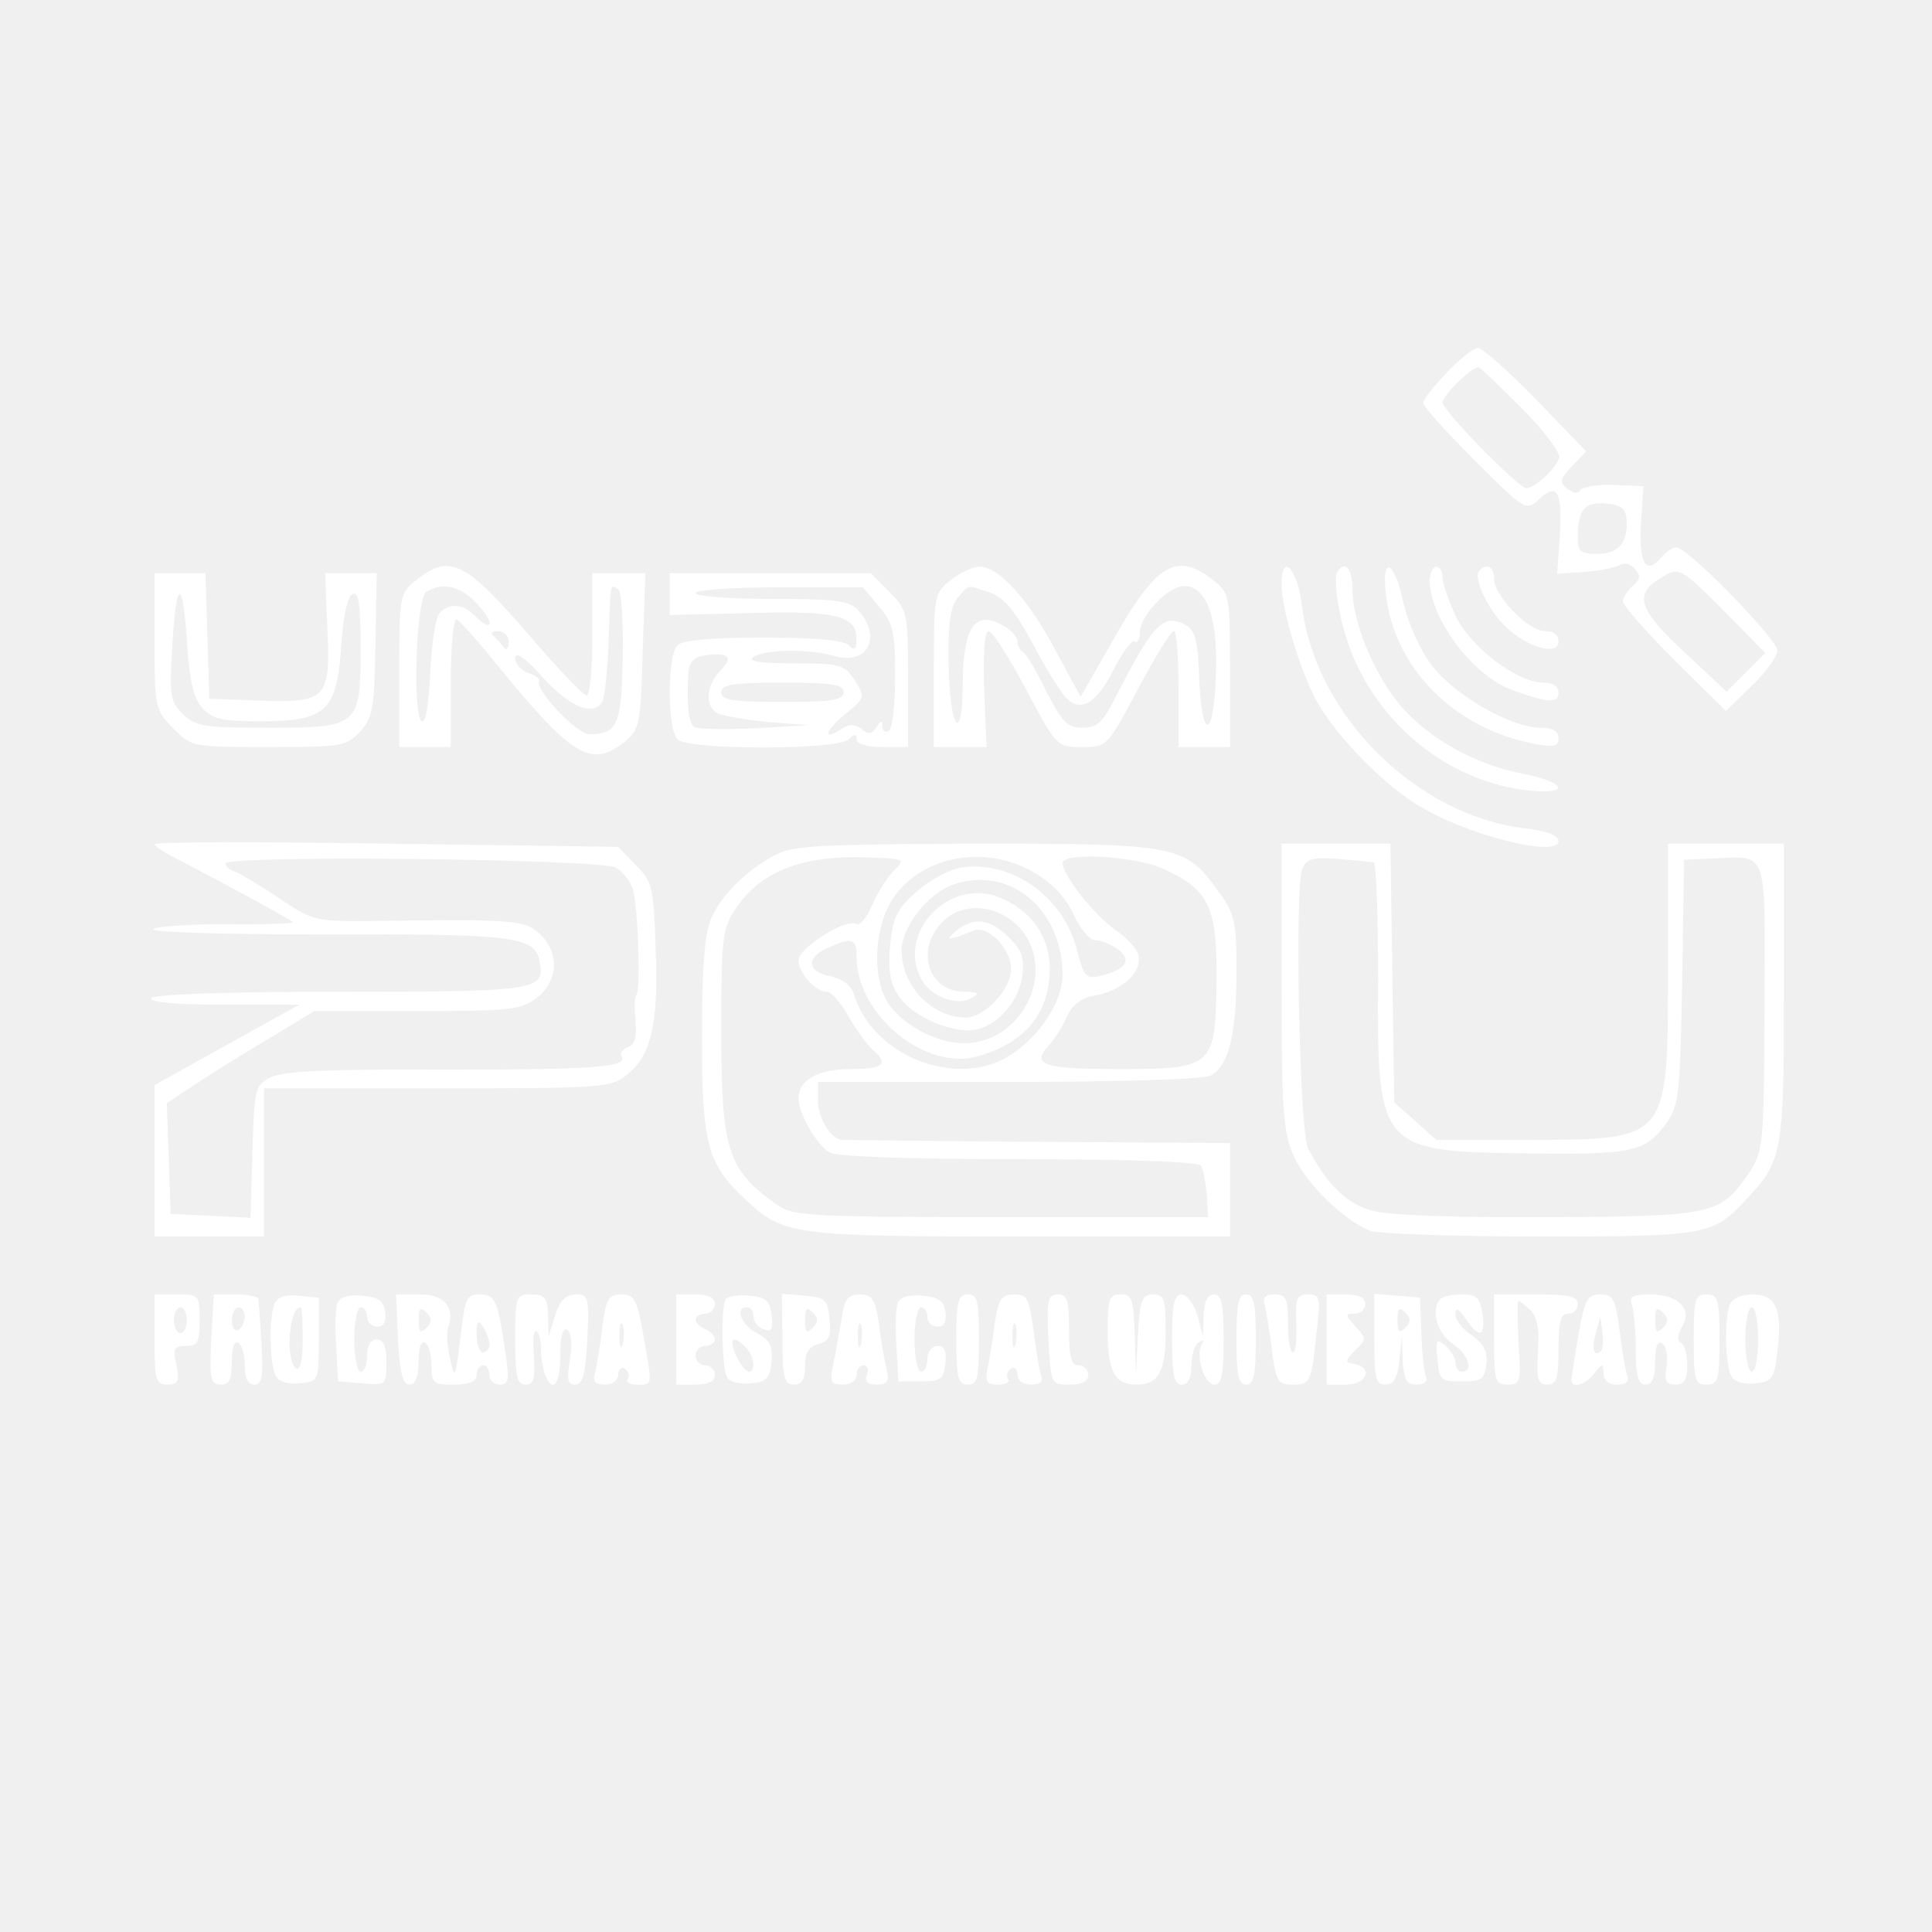
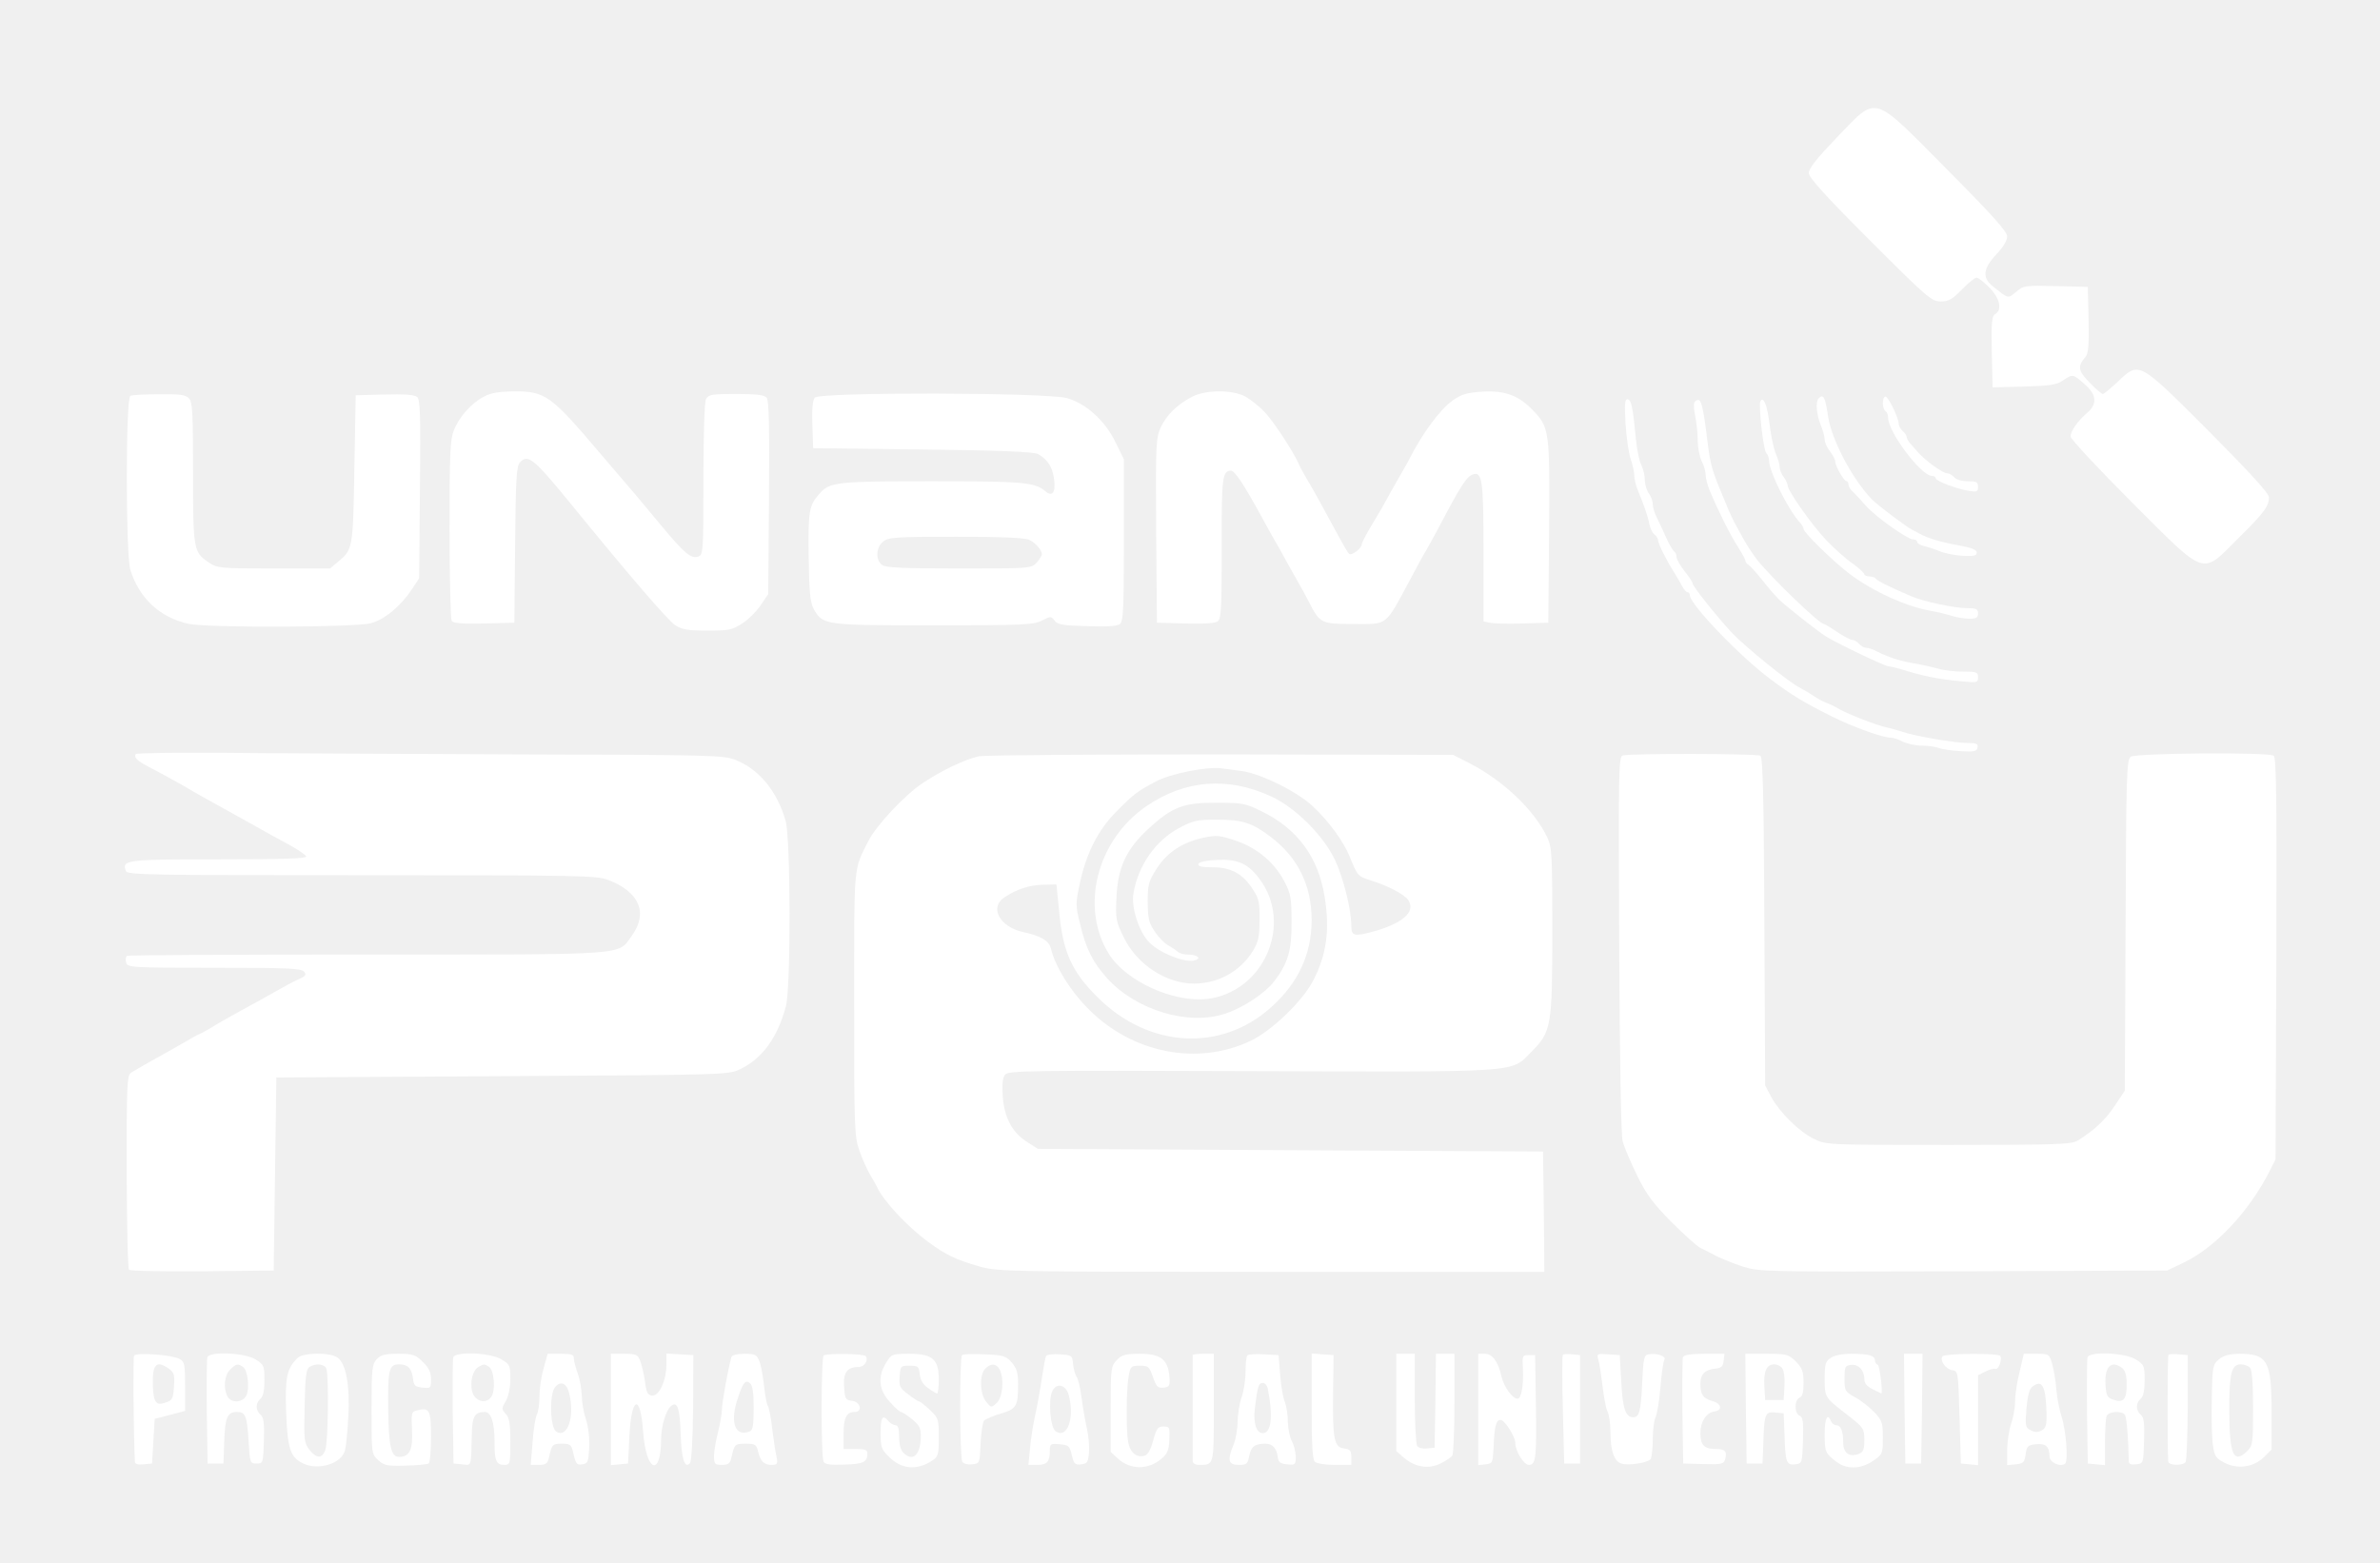
- <svg xmlns="http://www.w3.org/2000/svg" version="1.0" width="300pt" height="300pt" viewBox="0 0 300 300" preserveAspectRatio="xMidYMid meet">
-   <g transform="translate(0,300) scale(0.1,-0.1)" fill="#ffffff" stroke="none">
-     <path d="M2247 2422 c-20 -21 -37 -42 -37 -48 0 -5 36 -45 80 -89 78 -78 80 -79 100 -60 28 26 36 13 32 -57 l-4 -59 44 3 c24 2 48 7 54 11 7 4 17 1 23 -7 9 -10 8 -16 -4 -26 -8 -7 -15 -18 -15 -24 0 -6 36 -47 80 -91 l80 -79 40 39 c22 21 40 46 40 55 0 17 -139 160 -157 160 -6 0 -16 -7 -23 -15 -24 -29 -35 -11 -32 51 l4 59 -46 2 c-25 1 -48 -3 -52 -8 -3 -6 -11 -5 -20 2 -13 10 -12 15 7 35 l22 23 -78 81 c-43 44 -84 80 -90 80 -6 0 -28 -17 -48 -38z m116 -56 c35 -35 61 -70 58 -77 -5 -18 -42 -50 -52 -47 -18 7 -129 121 -129 133 0 11 45 55 56 55 2 0 32 -29 67 -64z m163 -176 c1 -35 -14 -50 -47 -50 -24 0 -29 4 -29 24 0 45 10 57 44 54 25 -2 31 -8 32 -28z m171 -159 l44 -45 -30 -30 -30 -30 -64 60 c-72 66 -81 91 -39 116 31 19 29 20 119 -71z" />
-     <path d="M646 2099 c-25 -20 -26 -23 -26 -140 l0 -119 40 0 40 0 0 101 c0 55 4 99 9 97 4 -1 32 -32 61 -68 119 -146 148 -164 201 -121 22 18 24 27 27 140 l4 121 -41 0 -41 0 0 -95 c0 -52 -4 -95 -9 -95 -5 0 -44 41 -87 91 -102 118 -125 130 -178 88z m97 -39 c27 -30 21 -43 -7 -15 -18 18 -40 19 -54 2 -6 -7 -12 -49 -14 -92 -2 -49 -7 -78 -13 -75 -15 8 -9 191 7 201 25 16 55 9 81 -21z m224 -81 c-2 -105 -8 -119 -52 -119 -19 0 -83 67 -78 82 2 4 -6 10 -17 13 -11 4 -20 14 -20 23 1 11 15 1 43 -30 42 -46 78 -61 92 -38 4 6 8 47 10 93 3 95 2 90 15 82 5 -3 8 -51 7 -106z m-177 24 c0 -10 -4 -14 -8 -8 -4 6 -11 13 -16 18 -5 4 -2 7 7 7 10 0 17 -8 17 -17z" />
-     <path d="M1476 2099 c-25 -20 -26 -23 -26 -140 l0 -119 41 0 41 0 -4 90 c-2 56 1 90 7 90 6 0 32 -41 58 -90 48 -90 48 -90 87 -90 39 0 39 0 87 90 26 49 51 90 56 90 4 0 7 -40 7 -90 l0 -90 40 0 40 0 0 119 c0 117 -1 120 -26 140 -57 45 -88 26 -154 -90 l-52 -91 -40 74 c-42 78 -87 128 -117 128 -10 0 -30 -9 -45 -21z m61 -19 c22 -8 39 -28 67 -80 20 -39 44 -76 52 -84 22 -23 47 -8 73 44 14 27 28 47 33 44 4 -3 8 3 8 14 0 26 44 72 69 72 35 0 53 -51 49 -141 -4 -99 -22 -99 -26 -1 -2 58 -6 74 -22 82 -34 18 -50 1 -110 -117 -18 -35 -27 -43 -49 -43 -24 0 -32 9 -57 58 -15 31 -32 59 -36 60 -4 2 -8 9 -8 16 0 7 -11 19 -25 26 -41 22 -59 -4 -60 -87 0 -101 -20 -79 -22 25 -1 66 3 91 15 105 18 20 12 19 49 7z" />
-     <path d="M1990 2093 c0 -37 26 -126 52 -177 27 -52 99 -128 156 -164 75 -48 222 -85 222 -58 0 9 -19 16 -54 20 -168 21 -323 176 -344 343 -7 60 -32 87 -32 36z" />
-     <path d="M2076 2111 c-3 -5 -2 -32 4 -60 27 -146 148 -261 290 -278 70 -8 64 12 -7 26 -75 14 -152 59 -193 111 -39 49 -70 127 -70 175 0 33 -12 46 -24 26z" />
-     <path d="M2152 2077 c13 -115 107 -209 231 -232 30 -6 37 -4 37 9 0 11 -9 16 -28 16 -46 0 -134 51 -169 97 -18 24 -37 66 -44 98 -14 65 -34 74 -27 12z" />
-     <path d="M2220 2098 c1 -59 66 -146 127 -169 54 -20 73 -22 73 -5 0 10 -9 16 -23 16 -41 0 -112 54 -136 102 -11 24 -21 52 -21 61 0 9 -4 17 -10 17 -5 0 -10 -10 -10 -22z" />
-     <path d="M2297 2114 c-10 -10 13 -61 41 -87 34 -33 82 -46 82 -23 0 10 -8 16 -21 16 -26 0 -79 55 -79 81 0 19 -11 25 -23 13z" />
-     <path d="M240 2004 c0 -103 1 -106 29 -135 29 -29 30 -29 148 -29 113 0 121 1 142 24 20 21 22 35 24 135 l2 111 -40 0 -40 0 3 -79 c6 -116 0 -122 -101 -119 l-82 3 -3 98 -3 97 -39 0 -40 0 0 -106z m74 -103 c16 -18 31 -21 91 -21 102 0 118 16 125 118 3 48 10 77 18 80 9 3 12 -18 12 -84 0 -122 -3 -124 -143 -124 -98 0 -113 2 -132 20 -20 19 -22 29 -18 98 6 111 16 120 23 20 4 -65 10 -91 24 -107z" />
-     <path d="M1040 2078 l0 -33 124 3 c134 4 166 -4 166 -40 0 -17 -3 -19 -12 -10 -8 8 -52 12 -133 12 -81 0 -125 -4 -133 -12 -16 -16 -16 -130 0 -146 17 -17 249 -17 266 0 9 9 12 9 12 0 0 -7 16 -12 40 -12 l40 0 0 106 c0 103 -1 106 -29 135 l-29 29 -156 0 -156 0 0 -32z m325 -20 c22 -26 25 -39 25 -108 0 -43 -4 -82 -10 -85 -5 -3 -10 0 -10 7 0 10 -3 9 -9 -1 -7 -11 -13 -12 -23 -3 -9 7 -19 8 -28 2 -32 -21 -32 -8 0 19 34 28 34 28 17 55 -16 24 -22 26 -95 26 -53 0 -72 3 -62 10 19 12 85 13 127 1 50 -14 73 30 36 71 -14 15 -32 18 -135 18 -65 0 -118 4 -118 9 0 5 58 9 130 9 l130 0 25 -30z m-246 -99 c-22 -22 -25 -54 -6 -66 6 -4 41 -10 77 -14 l65 -5 -84 -5 c-45 -2 -87 -1 -93 2 -9 6 -12 37 -9 86 1 14 9 23 24 25 38 6 47 -2 26 -23z m191 -34 c0 -12 -17 -15 -95 -15 -78 0 -95 3 -95 15 0 12 17 15 95 15 78 0 95 -3 95 -15z" />
-     <path d="M240 1689 c0 -3 19 -15 43 -27 62 -32 167 -89 172 -94 2 -2 -45 -4 -105 -3 -60 0 -111 -4 -112 -8 -2 -5 121 -8 272 -8 287 1 321 -3 328 -42 9 -45 -4 -47 -309 -47 -181 0 -290 -4 -294 -10 -4 -6 36 -10 112 -10 l118 0 -112 -62 -113 -63 0 -117 0 -118 85 0 85 0 0 115 0 115 269 0 c256 0 270 1 294 21 38 29 50 80 45 197 -3 95 -5 103 -31 129 l-27 28 -360 5 c-198 3 -360 3 -360 -1z m716 -36 c12 -7 24 -23 27 -35 8 -31 12 -157 5 -163 -3 -3 -3 -21 -1 -40 2 -25 -1 -37 -12 -41 -8 -3 -13 -10 -10 -14 11 -17 -40 -21 -275 -21 -180 1 -252 -2 -270 -12 -24 -12 -25 -17 -28 -115 l-3 -103 -62 3 -62 3 -3 86 -3 86 53 35 c29 19 81 51 115 71 l61 37 160 0 c146 0 161 2 186 21 33 26 35 70 4 99 -23 21 -39 23 -251 20 -97 -1 -99 -1 -152 34 -29 20 -61 39 -69 42 -9 3 -16 9 -16 13 0 14 583 7 606 -6z" />
-     <path d="M1205 1673 c-45 -23 -86 -64 -101 -100 -10 -23 -14 -77 -14 -183 0 -166 8 -197 67 -252 59 -56 74 -58 428 -58 l325 0 0 73 0 72 -298 2 c-163 1 -300 3 -304 3 -17 0 -38 34 -38 61 l0 29 296 0 c173 0 303 4 314 10 28 15 40 64 40 160 0 80 -2 90 -29 127 -51 71 -63 73 -378 73 -233 -1 -283 -3 -308 -17z m183 -25 c-11 -11 -26 -35 -34 -54 -8 -19 -19 -32 -24 -29 -16 10 -90 -37 -90 -56 0 -20 26 -49 44 -49 7 0 22 -17 34 -39 12 -21 29 -44 37 -51 26 -22 17 -30 -34 -30 -51 0 -81 -17 -81 -46 0 -24 29 -73 49 -84 12 -6 125 -10 295 -10 166 0 277 -4 281 -10 3 -5 7 -25 9 -45 l2 -35 -321 0 c-286 0 -323 2 -345 17 -81 56 -90 85 -90 276 0 143 2 156 23 187 36 54 98 80 188 79 76 -2 76 -2 57 -21z m218 -3 c28 -16 49 -39 61 -65 10 -22 25 -40 34 -40 8 0 24 -6 35 -14 22 -17 13 -31 -26 -41 -24 -6 -27 -2 -38 41 -22 83 -101 138 -179 127 -18 -3 -49 -19 -69 -37 -31 -27 -37 -39 -42 -84 -3 -38 0 -58 13 -78 18 -28 70 -54 109 -54 37 0 76 39 83 82 4 30 1 41 -20 62 -30 30 -55 33 -83 10 -18 -15 -12 -15 28 1 22 9 58 -28 58 -60 0 -31 -41 -75 -70 -75 -53 0 -100 49 -100 104 0 37 42 90 82 103 87 29 168 -40 168 -141 0 -40 -34 -93 -79 -123 -82 -55 -215 -5 -245 93 -4 14 -18 24 -36 28 -37 7 -39 29 -5 44 38 17 45 15 45 -13 0 -91 107 -179 189 -155 73 21 111 67 111 136 0 49 -28 90 -77 110 -78 33 -162 -54 -122 -127 14 -26 55 -42 77 -29 14 8 12 9 -10 10 -56 0 -77 63 -36 107 45 48 131 16 144 -53 13 -67 -41 -134 -109 -134 -43 0 -97 29 -119 64 -25 41 -20 120 10 163 46 65 143 82 218 38z m200 6 c71 -32 84 -59 83 -171 -1 -136 -5 -140 -147 -140 -122 0 -141 6 -114 36 9 10 23 31 29 46 9 19 22 29 47 33 40 8 69 36 64 61 -2 10 -18 28 -36 40 -32 22 -82 85 -82 104 0 17 113 11 156 -9z" />
-     <path d="M1990 1468 c0 -194 3 -228 19 -263 19 -43 78 -100 118 -116 13 -5 132 -9 264 -9 260 0 269 2 320 57 57 60 59 73 59 323 l0 230 -90 0 -90 0 0 -191 c0 -271 2 -268 -212 -269 l-148 0 -32 29 -33 29 -3 201 -3 201 -85 0 -84 0 0 -222z m143 193 c4 -1 7 -82 7 -180 -2 -266 1 -269 232 -272 166 -2 183 2 217 49 18 26 20 47 23 218 l3 189 45 2 c86 3 81 20 80 -231 -1 -220 -2 -224 -26 -260 -43 -62 -55 -65 -312 -66 -139 -1 -246 3 -271 10 -39 10 -71 41 -100 97 -13 26 -21 401 -9 433 8 20 16 21 111 11z" />
-     <path d="M240 920 c0 -63 2 -70 20 -70 16 0 19 5 14 30 -6 26 -4 30 15 30 18 0 21 6 21 40 0 39 -1 40 -35 40 l-35 0 0 -70z m50 30 c0 -11 -4 -20 -10 -20 -5 0 -10 9 -10 20 0 11 5 20 10 20 6 0 10 -9 10 -20z" />
-     <path d="M328 920 c-3 -61 -1 -70 15 -70 13 0 17 8 17 36 0 21 4 33 10 29 6 -3 10 -19 10 -36 0 -19 5 -29 15 -29 12 0 14 12 11 63 -2 34 -4 65 -5 70 -1 4 -16 7 -35 7 l-34 0 -4 -70z m52 36 c0 -8 -4 -18 -10 -21 -5 -3 -10 3 -10 14 0 12 5 21 10 21 6 0 10 -6 10 -14z" />
-     <path d="M426 975 c-9 -24 -7 -98 3 -113 5 -8 21 -12 37 -10 29 3 29 4 29 68 l0 65 -31 3 c-22 2 -33 -2 -38 -13z m44 -56 c0 -31 -4 -48 -10 -44 -17 11 -12 95 7 95 2 0 3 -23 3 -51z" />
-     <path d="M524 977 c-3 -8 -4 -39 -2 -68 l3 -54 38 -3 c36 -3 37 -3 37 32 0 25 -4 36 -15 36 -9 0 -15 -9 -15 -25 0 -14 -4 -25 -10 -25 -5 0 -10 23 -10 50 0 28 5 50 10 50 6 0 10 -7 10 -15 0 -8 7 -15 16 -15 10 0 14 7 12 23 -2 17 -11 23 -36 25 -21 2 -34 -2 -38 -11z" />
-     <path d="M618 920 c3 -52 7 -70 18 -70 9 0 14 12 14 36 0 21 4 33 10 29 6 -3 10 -19 10 -36 0 -27 3 -29 35 -29 24 0 35 5 35 15 0 8 5 15 10 15 6 0 10 -7 10 -15 0 -8 7 -15 16 -15 14 0 15 8 9 48 -12 83 -16 92 -40 92 -21 0 -23 -6 -30 -67 -8 -64 -9 -66 -16 -33 -5 19 -6 41 -3 49 11 31 -6 51 -44 51 l-37 0 3 -70z m44 18 c-9 -9 -12 -7 -12 12 0 19 3 21 12 12 9 -9 9 -15 0 -24z m98 -25 c0 -7 -4 -13 -10 -13 -5 0 -10 12 -10 28 0 21 2 24 10 12 5 -8 10 -21 10 -27z" />
-     <path d="M800 920 c0 -58 3 -70 16 -70 13 0 15 9 13 44 -2 24 -1 42 4 39 4 -2 7 -15 7 -28 0 -13 3 -30 6 -39 12 -31 24 -16 24 30 0 29 4 43 11 39 6 -4 8 -22 4 -46 -5 -31 -4 -39 8 -39 12 0 16 16 19 70 3 66 2 70 -18 70 -15 0 -24 -9 -32 -32 l-10 -33 -1 33 c-1 27 -5 32 -26 32 -24 0 -25 -2 -25 -70z" />
-     <path d="M935 938 c-3 -29 -9 -61 -11 -70 -4 -13 0 -18 15 -18 12 0 21 6 21 16 0 8 5 12 10 9 6 -4 8 -11 5 -16 -4 -5 3 -9 14 -9 25 0 24 -4 10 77 -10 56 -14 63 -34 63 -20 0 -24 -6 -30 -52z m32 -25 c-3 -10 -5 -4 -5 12 0 17 2 24 5 18 2 -7 2 -21 0 -30z" />
-     <path d="M1050 920 l0 -70 30 0 c20 0 30 5 30 15 0 8 -7 15 -15 15 -8 0 -15 7 -15 15 0 8 7 15 15 15 8 0 15 5 15 10 0 6 -7 13 -15 16 -8 4 -15 10 -15 15 0 5 7 9 15 9 8 0 15 7 15 15 0 10 -10 15 -30 15 l-30 0 0 -70z" />
-     <path d="M1127 983 c-8 -13 -6 -108 2 -122 5 -7 21 -11 37 -9 24 2 30 8 32 34 2 24 -2 33 -23 44 -24 13 -35 40 -15 40 6 0 10 -6 10 -14 0 -8 7 -17 16 -20 12 -5 15 0 12 22 -2 22 -9 28 -35 30 -17 2 -33 -1 -36 -5z m31 -75 c13 -13 16 -38 5 -38 -5 0 -13 11 -20 25 -12 27 -5 33 15 13z" />
-     <path d="M1215 920 c0 -60 3 -70 18 -70 12 0 17 8 17 29 0 21 6 30 21 34 16 4 20 12 17 39 -3 30 -6 33 -38 36 l-36 3 1 -71z m47 18 c-9 -9 -12 -7 -12 12 0 19 3 21 12 12 9 -9 9 -15 0 -24z" />
-     <path d="M1307 953 c-4 -21 -9 -53 -13 -70 -6 -29 -4 -33 15 -33 12 0 21 6 21 15 0 8 5 15 11 15 6 0 9 -7 5 -15 -4 -10 1 -15 15 -15 17 0 20 5 16 23 -3 12 -9 43 -12 70 -6 40 -11 47 -30 47 -18 0 -24 -7 -28 -37z m30 -40 c-3 -10 -5 -4 -5 12 0 17 2 24 5 18 2 -7 2 -21 0 -30z" />
-     <path d="M1394 977 c-3 -8 -4 -39 -2 -68 l3 -54 35 0 c31 0 35 3 38 28 2 19 -1 27 -12 27 -9 0 -16 -9 -16 -20 0 -11 -4 -20 -10 -20 -5 0 -10 23 -10 50 0 28 5 50 10 50 6 0 10 -7 10 -15 0 -8 7 -15 16 -15 10 0 14 7 12 23 -2 17 -11 23 -36 25 -21 2 -34 -2 -38 -11z" />
-     <path d="M1485 920 c0 -60 3 -70 18 -70 15 0 17 10 17 70 0 60 -2 70 -17 70 -15 0 -18 -10 -18 -70z" />
-     <path d="M1545 948 c-3 -24 -8 -55 -11 -70 -5 -24 -2 -28 16 -28 12 0 19 4 15 9 -3 5 -1 12 5 16 5 3 10 -1 10 -9 0 -10 9 -16 21 -16 14 0 19 5 16 13 -3 8 -8 39 -12 70 -7 51 -10 57 -30 57 -20 0 -24 -7 -30 -42z m32 -35 c-3 -10 -5 -4 -5 12 0 17 2 24 5 18 2 -7 2 -21 0 -30z" />
-     <path d="M1628 920 c4 -70 4 -70 33 -70 19 0 29 5 29 15 0 8 -7 15 -15 15 -12 0 -15 13 -15 55 0 46 -3 55 -17 55 -16 0 -18 -9 -15 -70z" />
-     <path d="M1720 932 c0 -62 11 -82 45 -82 34 0 45 20 45 82 0 51 -2 58 -20 58 -16 0 -20 -8 -23 -62 l-3 -63 -2 63 c-2 55 -4 62 -22 62 -18 0 -20 -7 -20 -58z" />
-     <path d="M1820 920 c0 -56 3 -70 15 -70 10 0 15 10 15 29 0 17 5 33 12 37 7 4 8 3 4 -4 -10 -17 4 -62 20 -62 11 0 14 17 14 70 0 56 -3 70 -15 70 -10 0 -15 -11 -16 -32 l-1 -33 -9 33 c-5 17 -16 32 -24 32 -12 0 -15 -15 -15 -70z" />
-     <path d="M1920 920 c0 -56 3 -70 15 -70 12 0 15 14 15 70 0 56 -3 70 -15 70 -12 0 -15 -14 -15 -70z" />
-     <path d="M1964 973 c2 -10 8 -42 11 -70 6 -47 10 -53 30 -53 30 0 31 2 39 78 7 57 6 62 -13 62 -17 0 -20 -6 -18 -45 1 -25 -1 -45 -5 -45 -5 0 -8 20 -8 45 0 39 -3 45 -21 45 -15 0 -19 -5 -15 -17z" />
-     <path d="M2060 920 l0 -70 30 0 c32 0 43 26 13 32 -15 3 -15 4 1 21 18 17 18 19 1 37 -16 18 -17 20 -2 20 10 0 17 7 17 15 0 10 -10 15 -30 15 l-30 0 0 -70z" />
-     <path d="M2134 920 c0 -60 2 -70 17 -70 13 0 19 10 22 38 l4 37 1 -37 c2 -31 6 -38 22 -38 12 0 17 5 14 13 -3 8 -6 38 -7 68 l-2 54 -36 3 -35 3 0 -71z m48 18 c-9 -9 -12 -7 -12 12 0 19 3 21 12 12 9 -9 9 -15 0 -24z" />
-     <path d="M2237 983 c-16 -15 -6 -53 18 -69 25 -16 34 -44 15 -44 -5 0 -10 6 -10 14 0 7 -7 19 -16 27 -14 11 -15 9 -12 -22 3 -32 5 -34 38 -34 31 0 35 3 38 27 2 20 -4 31 -22 44 -14 9 -26 24 -26 32 0 13 4 11 16 -6 21 -31 31 -28 26 8 -4 25 -9 30 -31 30 -15 0 -31 -3 -34 -7z" />
-     <path d="M2320 920 c0 -65 2 -70 21 -70 20 0 21 4 17 65 -2 36 -2 65 0 65 2 0 10 -7 19 -15 10 -11 14 -30 11 -65 -2 -42 0 -50 15 -50 14 0 17 9 17 55 0 42 3 55 15 55 8 0 15 7 15 15 0 12 -14 15 -65 15 l-65 0 0 -70z" />
-     <path d="M2451 927 c-6 -35 -11 -67 -11 -70 0 -14 23 -7 36 11 13 16 13 16 14 0 0 -12 8 -18 21 -18 14 0 19 5 16 13 -3 8 -8 39 -12 70 -7 51 -10 57 -30 57 -20 0 -24 -7 -34 -63z m35 -25 c-11 -10 -15 4 -8 28 l7 25 3 -23 c2 -13 1 -26 -2 -30z" />
-     <path d="M2534 974 c3 -9 6 -40 6 -70 0 -41 4 -54 15 -54 11 0 15 11 15 36 0 23 4 33 11 28 6 -3 9 -19 7 -35 -4 -23 -1 -29 14 -29 13 0 18 8 18 29 0 17 -4 33 -10 36 -6 4 -5 13 2 25 17 27 -6 50 -49 50 -28 0 -34 -3 -29 -16z m48 -36 c-9 -9 -12 -7 -12 12 0 19 3 21 12 12 9 -9 9 -15 0 -24z" />
-     <path d="M2630 920 c0 -63 2 -70 20 -70 18 0 20 7 20 70 0 63 -2 70 -20 70 -18 0 -20 -7 -20 -70z" />
-     <path d="M2686 974 c-9 -23 -7 -97 3 -112 5 -8 21 -12 37 -10 26 3 29 7 34 50 8 65 -2 88 -39 88 -17 0 -31 -6 -35 -16z m44 -54 c0 -27 -4 -50 -10 -50 -5 0 -10 23 -10 50 0 28 5 50 10 50 6 0 10 -22 10 -50z" />
+ <svg xmlns="http://www.w3.org/2000/svg" version="1.0" width="900pt" height="591pt" viewBox="0 0 900 591" preserveAspectRatio="xMidYMid meet">
+   <g transform="translate(0,591) scale(0.1,-0.1)" fill="#ffffff" stroke="none">
+     <path d="M6946 5390 c-74 -77 -106 -117 -106 -134 0 -17 60 -84 231 -255 217 -217 233 -231 268 -231 30 0 44 8 80 45 24 25 49 45 55 45 7 0 29 -17 49 -38 40 -40 49 -84 22 -100 -13 -7 -15 -30 -13 -143 l3 -134 119 3 c99 3 124 7 147 23 36 25 39 25 82 -14 46 -40 49 -75 9 -109 -35 -30 -62 -68 -62 -89 0 -9 104 -121 231 -248 286 -286 262 -277 402 -138 99 98 117 122 117 157 0 14 -74 95 -229 251 -266 266 -261 263 -344 184 -27 -25 -51 -45 -55 -45 -5 0 -27 19 -50 43 -44 45 -47 61 -15 98 10 12 13 46 11 140 l-3 124 -121 3 c-116 3 -123 2 -150 -22 -32 -26 -28 -27 -89 22 -40 32 -36 67 15 121 25 26 40 51 40 67 0 18 -54 79 -228 254 -287 289 -260 281 -416 120z" />
+     <path d="M1830 4410 c-48 -25 -94 -77 -114 -128 -14 -36 -16 -90 -16 -375 0 -182 4 -338 8 -345 6 -9 38 -12 123 -10 l114 3 3 294 c2 249 5 297 18 312 30 33 53 14 184 -146 233 -286 377 -453 404 -470 25 -16 48 -20 122 -20 82 0 94 3 132 28 23 15 54 46 69 69 l28 41 3 365 c2 267 0 368 -9 378 -8 10 -38 14 -115 14 -92 0 -104 -2 -114 -19 -6 -12 -10 -127 -10 -305 0 -275 -1 -285 -20 -291 -27 -9 -52 12 -140 118 -41 49 -87 104 -101 121 -15 17 -71 83 -125 146 -192 227 -211 240 -332 240 -55 -1 -87 -6 -112 -20z" />
+     <path d="M4507 4409 c-57 -30 -96 -69 -118 -116 -18 -40 -19 -65 -17 -390 l3 -348 109 -3 c72 -2 113 1 122 9 12 10 14 59 14 276 -1 267 2 293 35 293 14 0 48 -51 111 -166 21 -38 45 -82 55 -99 10 -16 29 -50 42 -75 14 -25 34 -61 45 -80 11 -19 31 -55 43 -79 40 -78 45 -81 167 -81 133 0 118 -11 215 169 22 42 48 90 58 106 10 17 31 55 47 85 85 162 107 196 130 205 37 14 42 -17 42 -292 l0 -263 23 -5 c12 -3 67 -5 122 -3 l100 3 3 345 c3 382 1 393 -61 458 -54 56 -104 75 -188 71 -62 -4 -80 -9 -115 -33 -50 -36 -115 -125 -164 -221 -5 -11 -26 -47 -45 -80 -19 -33 -38 -67 -42 -75 -4 -8 -26 -47 -50 -86 -24 -39 -43 -76 -43 -81 0 -17 -40 -47 -49 -37 -5 5 -22 34 -38 64 -17 30 -47 87 -68 125 -21 39 -47 84 -57 100 -10 17 -22 39 -27 51 -22 49 -96 162 -130 197 -20 21 -53 47 -73 58 -51 26 -150 25 -201 -2z" />
+     <path d="M493 4413 c-18 -7 -18 -601 0 -658 33 -107 111 -180 219 -204 68 -16 630 -14 690 2 51 13 113 64 156 129 l27 41 3 337 c3 284 1 339 -11 349 -10 8 -50 11 -123 9 l-109 -3 -5 -280 c-5 -300 -6 -303 -61 -349 l-31 -26 -212 0 c-205 0 -214 1 -247 23 -57 39 -59 46 -59 339 0 229 -2 269 -16 282 -12 13 -37 16 -112 15 -53 0 -103 -3 -109 -6z" />
+     <path d="M3081 4406 c-8 -9 -11 -46 -9 -103 l3 -88 415 -5 c288 -3 421 -9 435 -17 37 -21 55 -49 61 -95 7 -51 -7 -69 -34 -45 -39 33 -83 37 -427 37 -360 0 -388 -3 -426 -47 -40 -45 -43 -64 -41 -238 2 -141 6 -174 20 -200 35 -59 40 -60 452 -60 341 0 378 2 410 18 33 17 35 17 48 0 11 -15 31 -19 123 -21 76 -3 114 0 124 8 13 10 15 62 15 318 l0 305 -31 63 c-39 82 -111 147 -183 168 -76 22 -937 24 -955 2z m812 -538 c25 -13 46 -38 47 -54 0 -5 -9 -20 -20 -32 -20 -22 -26 -22 -293 -22 -211 0 -277 3 -291 13 -26 19 -24 67 4 89 20 16 46 18 277 18 174 0 261 -4 276 -12z" />
+     <path d="M6877 4403 c-12 -11 -8 -62 8 -100 8 -19 15 -44 15 -55 0 -11 9 -31 20 -45 11 -14 20 -31 20 -39 0 -16 33 -74 43 -74 4 0 7 -6 7 -13 0 -7 8 -20 18 -28 9 -9 31 -32 48 -52 36 -41 157 -127 179 -127 8 0 15 -4 15 -10 0 -5 12 -12 28 -16 15 -3 41 -12 57 -19 17 -7 55 -15 85 -17 44 -2 55 0 55 12 0 11 -19 18 -65 27 -65 11 -122 28 -150 44 -8 5 -22 12 -30 16 -18 8 -128 91 -150 113 -73 74 -154 226 -167 315 -11 74 -18 87 -36 68z" />
+     <path d="M7120 4386 c0 -14 5 -28 10 -31 6 -3 10 -15 10 -25 0 -54 125 -220 166 -220 8 0 14 -4 14 -9 0 -10 81 -41 128 -48 28 -4 32 -2 32 16 0 18 -6 21 -39 21 -22 0 -44 6 -51 15 -7 8 -19 15 -27 15 -17 0 -88 52 -115 85 -10 11 -22 25 -28 32 -5 7 -10 16 -10 21 0 5 -7 15 -15 22 -8 7 -15 19 -15 27 0 22 -39 103 -50 103 -6 0 -10 -11 -10 -24z" />
+     <path d="M6147 4308 c3 -51 12 -111 19 -133 8 -22 14 -51 14 -63 0 -13 6 -38 13 -55 23 -55 39 -101 44 -129 3 -15 11 -33 19 -39 8 -6 14 -16 14 -22 0 -13 33 -79 61 -122 10 -16 24 -40 30 -52 7 -13 16 -23 21 -23 4 0 8 -5 8 -11 0 -34 189 -231 303 -316 85 -64 129 -90 237 -144 84 -41 190 -79 221 -79 9 0 30 -7 45 -15 16 -8 48 -15 71 -15 23 0 52 -4 65 -9 13 -5 50 -10 83 -12 51 -3 60 -1 63 14 3 14 -4 17 -38 17 -47 0 -198 26 -245 42 -16 5 -46 14 -65 18 -45 11 -146 51 -180 71 -8 5 -21 11 -27 14 -33 13 -40 17 -68 35 -16 11 -37 23 -45 27 -40 18 -211 157 -262 211 -61 66 -148 176 -148 187 0 4 -13 24 -30 45 -16 21 -30 45 -30 53 0 9 -4 18 -9 21 -5 4 -19 27 -31 54 -11 26 -28 60 -35 75 -8 16 -15 38 -15 50 0 12 -7 31 -15 41 -8 11 -15 34 -15 50 0 17 -6 42 -13 57 -8 14 -17 59 -21 100 -11 116 -17 149 -32 149 -10 0 -11 -20 -7 -92z" />
+     <path d="M6407 4387 c-3 -8 -1 -32 4 -53 4 -22 9 -61 9 -89 0 -27 7 -63 15 -79 8 -15 15 -39 15 -52 0 -13 7 -40 16 -61 36 -85 79 -170 106 -211 15 -24 28 -47 28 -52 0 -5 6 -13 13 -17 6 -4 30 -30 52 -58 21 -27 50 -60 62 -72 28 -27 150 -123 178 -140 39 -25 224 -113 236 -113 6 0 32 -6 58 -14 73 -23 135 -35 211 -42 67 -7 70 -6 70 15 0 19 -5 21 -58 21 -31 0 -73 5 -92 11 -19 5 -57 14 -85 19 -54 8 -104 24 -147 46 -14 8 -33 14 -41 14 -8 0 -20 7 -27 15 -7 8 -18 15 -26 15 -7 0 -33 14 -57 30 -25 17 -47 30 -50 30 -17 0 -201 177 -254 245 -17 22 -40 58 -52 80 -12 22 -26 47 -30 55 -5 8 -15 31 -24 50 -8 19 -21 51 -29 70 -31 74 -41 107 -49 175 -17 136 -24 168 -35 172 -6 2 -14 -3 -17 -10z" />
+     <path d="M6657 4393 c-8 -14 11 -185 22 -196 6 -6 11 -20 11 -30 0 -41 73 -187 118 -235 6 -7 12 -17 12 -22 0 -14 113 -124 175 -171 88 -66 214 -123 305 -139 25 -4 61 -13 80 -19 19 -6 50 -11 67 -11 26 0 33 4 33 20 0 17 -7 20 -42 20 -47 0 -166 25 -213 46 -84 36 -125 57 -131 65 -3 5 -14 9 -25 9 -10 0 -19 4 -19 8 0 5 -21 24 -46 42 -26 18 -69 57 -97 86 -55 58 -147 188 -147 208 0 7 -7 21 -15 32 -8 10 -15 27 -15 36 0 10 -6 32 -14 50 -8 18 -19 68 -24 111 -9 74 -23 110 -35 90z" />
+     <path d="M513 3058 c-7 -13 5 -25 49 -48 62 -32 151 -82 163 -90 6 -4 42 -24 80 -45 65 -36 92 -51 185 -103 19 -11 64 -36 100 -55 35 -19 66 -40 68 -46 3 -8 -89 -11 -331 -11 -351 0 -367 -2 -351 -44 6 -15 83 -16 893 -16 820 0 889 -1 931 -18 118 -45 152 -125 89 -211 -54 -75 5 -71 -1000 -71 -495 0 -904 -2 -909 -5 -4 -3 -6 -14 -3 -25 5 -19 14 -20 333 -20 274 0 330 -2 340 -15 10 -11 6 -17 -22 -29 -18 -8 -55 -28 -83 -44 -27 -16 -86 -48 -130 -72 -44 -24 -97 -54 -117 -67 -21 -12 -40 -23 -42 -23 -3 0 -32 -16 -64 -35 -33 -19 -86 -49 -119 -67 -32 -18 -66 -38 -76 -44 -17 -10 -18 -36 -18 -374 1 -200 4 -367 9 -372 5 -5 130 -7 278 -6 l269 3 5 365 5 365 855 5 c852 5 855 5 900 27 83 40 141 120 172 238 19 74 18 631 -1 700 -32 112 -99 194 -187 230 -47 19 -77 20 -849 22 -440 2 -939 4 -1108 6 -170 1 -311 -1 -314 -5z" />
+     <path d="M3703 3050 c-52 -11 -139 -52 -213 -101 -68 -45 -177 -161 -207 -221 -56 -111 -53 -77 -53 -615 0 -472 1 -502 20 -555 11 -31 29 -72 40 -90 11 -18 23 -40 27 -48 23 -51 113 -148 193 -207 67 -49 104 -67 195 -93 68 -19 101 -20 1103 -20 l1032 0 -2 228 -3 227 -955 5 -955 5 -38 24 c-58 36 -89 92 -95 173 -3 48 -1 72 9 84 12 15 96 16 924 13 1034 -3 987 -7 1064 71 78 78 81 96 81 458 0 289 -1 316 -19 355 -48 102 -165 214 -293 280 l-63 32 -875 2 c-481 0 -894 -3 -917 -7z m992 -56 c71 -9 209 -77 268 -132 62 -58 117 -133 141 -192 29 -72 31 -74 77 -89 67 -20 131 -54 145 -76 29 -45 -25 -90 -144 -121 -62 -16 -72 -13 -72 26 0 59 -30 180 -61 246 -42 91 -149 199 -240 241 -165 77 -328 64 -474 -36 -188 -129 -252 -383 -141 -560 65 -102 242 -183 370 -169 215 25 328 284 198 455 -42 57 -82 74 -158 71 -43 -2 -69 -8 -72 -15 -3 -10 12 -13 53 -13 70 0 115 -24 153 -84 23 -35 26 -51 25 -117 0 -63 -5 -82 -26 -117 -49 -77 -130 -121 -221 -122 -106 0 -216 72 -266 174 -30 61 -32 70 -28 153 5 112 37 181 119 257 91 84 134 101 259 100 97 0 110 -2 170 -32 136 -66 215 -173 239 -323 21 -126 7 -223 -45 -321 -42 -78 -155 -186 -234 -224 -200 -96 -448 -48 -614 120 -69 69 -126 161 -142 229 -7 29 -39 48 -105 62 -88 19 -129 93 -71 131 46 31 95 47 147 48 l50 1 11 -110 c14 -148 49 -223 148 -320 192 -189 463 -204 651 -36 103 91 155 202 155 331 0 132 -52 237 -155 315 -69 53 -108 65 -201 65 -78 0 -92 -3 -146 -32 -88 -47 -154 -141 -172 -247 -9 -52 21 -145 59 -184 38 -40 130 -77 169 -70 33 7 16 23 -24 23 -15 0 -31 5 -37 11 -6 6 -22 16 -34 23 -13 6 -36 29 -51 51 -24 35 -27 50 -28 113 0 66 3 78 34 127 40 62 98 100 178 117 47 10 61 9 120 -11 81 -27 148 -83 185 -155 24 -45 27 -63 27 -151 1 -110 -13 -157 -66 -227 -34 -44 -115 -98 -183 -121 -139 -48 -339 12 -449 134 -54 60 -80 112 -102 206 -17 68 -17 76 0 155 24 111 69 200 136 267 67 68 80 78 150 115 55 30 196 58 250 50 14 -2 48 -6 75 -10z" />
+     <path d="M6137 3053 c-16 -4 -17 -42 -14 -711 2 -440 7 -723 13 -748 6 -23 31 -81 55 -130 35 -72 61 -106 130 -176 48 -48 98 -93 110 -98 13 -6 40 -20 59 -30 19 -10 64 -28 100 -40 65 -20 81 -20 835 -18 l770 3 67 32 c117 57 244 193 320 343 l23 45 3 759 c2 609 0 761 -10 768 -22 14 -522 10 -541 -4 -15 -12 -17 -67 -19 -638 l-3 -625 -38 -57 c-36 -54 -76 -91 -139 -131 -25 -15 -72 -17 -489 -17 -457 0 -463 0 -508 22 -57 27 -131 101 -163 159 l-23 44 -3 620 c-2 470 -6 621 -15 627 -13 8 -489 9 -520 1z" />
+     <path d="M507 783 c-4 -7 -3 -253 3 -401 0 -9 11 -12 33 -10 l32 3 5 85 5 84 58 15 57 15 0 93 c0 85 -2 93 -22 104 -28 15 -163 25 -171 12z m131 -49 c20 -14 23 -23 20 -67 -3 -46 -6 -53 -31 -61 -37 -14 -47 0 -49 65 -2 80 13 96 60 63z" />
+     <path d="M784 777 c-2 -7 -3 -100 -2 -207 l3 -195 30 0 30 0 3 85 c3 90 12 110 48 110 32 0 38 -14 44 -110 5 -83 6 -85 30 -85 25 0 25 2 28 86 2 68 -1 89 -13 99 -19 16 -19 44 0 60 10 8 15 31 15 70 0 55 -2 59 -34 79 -40 25 -173 31 -182 8z m134 -36 c19 -11 27 -83 13 -110 -15 -27 -57 -28 -71 -2 -16 31 -12 79 10 101 22 22 29 24 48 11z" />
+     <path d="M1125 774 c-41 -41 -47 -72 -43 -203 5 -141 16 -173 65 -196 56 -27 143 -1 157 48 4 12 10 68 13 125 7 120 -8 205 -41 228 -29 20 -130 19 -151 -2z m109 -40 c10 -26 7 -281 -4 -308 -12 -33 -33 -33 -60 1 -20 26 -21 37 -18 166 2 109 6 140 18 147 23 15 57 12 64 -6z" />
+     <path d="M1424 769 c-17 -19 -19 -38 -19 -189 0 -167 0 -169 25 -192 22 -20 33 -23 103 -21 43 1 82 5 88 8 5 4 9 49 9 101 0 102 -6 112 -53 100 -21 -5 -22 -9 -19 -74 4 -74 -9 -102 -49 -102 -30 0 -39 39 -41 178 -2 152 3 172 41 172 34 0 48 -15 53 -55 3 -26 8 -30 36 -33 31 -3 32 -2 32 32 0 25 -8 43 -31 65 -28 28 -37 31 -93 31 -51 0 -66 -4 -82 -21z" />
+     <path d="M1714 777 c-2 -7 -3 -100 -2 -207 l3 -195 33 -3 c36 -4 33 -12 36 106 1 75 10 92 49 92 24 0 37 -39 37 -110 0 -74 6 -90 36 -90 23 0 24 2 24 87 0 68 -4 91 -17 105 -17 19 -17 21 0 50 10 18 17 51 17 83 0 50 -2 55 -34 74 -40 25 -173 31 -182 8z m135 -36 c20 -13 26 -92 8 -115 -21 -28 -63 -15 -72 23 -8 37 3 79 24 91 20 12 23 12 40 1z" />
+     <path d="M2056 736 c-9 -30 -16 -77 -16 -106 0 -28 -4 -60 -10 -70 -5 -10 -13 -57 -16 -104 l-7 -86 31 0 c26 0 33 5 38 28 11 49 13 52 48 52 31 0 36 -4 42 -27 11 -50 14 -54 36 -51 21 3 23 9 26 62 2 35 -3 79 -12 107 -9 26 -16 67 -16 91 -1 24 -7 61 -15 83 -8 22 -15 48 -15 58 0 14 -9 17 -49 17 l-50 0 -15 -54z m96 -94 c23 -89 -6 -174 -49 -146 -23 15 -26 142 -4 168 21 25 44 15 53 -22z" />
+     <path d="M2310 579 l0 -210 33 3 32 3 5 102 c7 153 42 165 52 18 11 -151 67 -174 68 -29 0 52 20 117 41 129 21 14 30 -13 33 -109 3 -94 15 -131 35 -110 6 5 11 99 12 209 l1 200 -51 3 -51 3 0 -42 c0 -60 -28 -121 -55 -117 -16 2 -21 13 -26 53 -4 28 -12 62 -18 78 -9 24 -15 27 -61 27 l-50 0 0 -211z" />
+     <path d="M2766 778 c-12 -41 -36 -173 -36 -198 0 -16 -7 -55 -15 -87 -8 -31 -15 -72 -15 -90 0 -30 3 -33 30 -33 24 0 31 5 36 28 11 50 13 52 53 52 36 0 41 -3 47 -27 9 -39 23 -53 51 -53 23 0 25 3 19 33 -4 17 -11 64 -16 104 -4 40 -12 78 -16 85 -5 7 -11 42 -15 78 -4 36 -11 77 -18 93 -9 24 -16 27 -56 27 -28 0 -47 -5 -49 -12z m84 -193 c0 -68 -3 -84 -16 -89 -52 -20 -73 30 -48 113 22 71 32 85 50 70 10 -8 14 -36 14 -94z" />
+     <path d="M3115 784 c-10 -4 -11 -373 -1 -401 4 -11 23 -14 78 -12 73 2 88 9 88 42 0 14 -9 17 -45 17 l-45 0 0 58 c0 60 11 82 42 82 31 0 22 38 -9 42 -26 3 -28 7 -31 53 -4 54 12 75 54 75 22 0 39 24 28 41 -5 9 -139 12 -159 3z" />
+     <path d="M3351 756 c-33 -52 -28 -103 14 -148 18 -21 38 -38 42 -38 5 0 24 -13 43 -28 29 -25 33 -34 32 -72 -3 -65 -32 -89 -66 -54 -10 9 -16 33 -16 60 0 31 -4 44 -14 44 -7 0 -19 7 -26 15 -22 27 -30 16 -30 -44 0 -53 3 -63 31 -90 47 -48 106 -53 164 -15 23 15 25 23 25 88 0 69 -1 73 -34 104 -19 18 -37 32 -41 32 -3 0 -22 12 -41 27 -31 23 -35 30 -32 67 3 40 4 41 38 41 32 0 35 -3 38 -32 2 -22 12 -39 32 -53 15 -11 31 -20 34 -20 3 0 6 24 6 53 0 77 -24 97 -112 97 -65 0 -67 -1 -87 -34z" />
+     <path d="M3638 785 c-10 -10 -9 -387 1 -403 5 -8 21 -12 37 -10 29 3 29 4 32 78 2 41 8 80 13 87 6 6 35 19 64 27 59 18 65 27 65 113 0 40 -5 58 -24 80 -22 25 -31 28 -103 31 -43 2 -81 1 -85 -3z m142 -54 c18 -35 12 -106 -11 -127 -21 -19 -21 -18 -40 5 -24 29 -26 103 -3 125 21 21 41 20 54 -3z" />
+     <path d="M3956 782 c-3 -5 -10 -43 -16 -83 -6 -41 -17 -103 -25 -139 -8 -36 -17 -93 -20 -127 l-6 -63 34 0 c37 0 47 12 47 56 0 23 3 25 37 22 34 -3 38 -6 46 -41 8 -33 12 -38 36 -35 23 3 26 8 29 46 2 24 -2 65 -8 90 -6 26 -15 78 -20 115 -5 38 -13 74 -19 80 -5 7 -11 28 -13 47 -3 34 -4 35 -50 38 -25 2 -49 -1 -52 -6z m86 -150 c22 -86 -6 -163 -49 -136 -22 13 -30 122 -13 154 17 33 52 22 62 -18z" />
+     <path d="M4223 766 c-22 -23 -23 -32 -23 -185 l0 -162 27 -25 c47 -43 114 -44 165 -1 22 18 28 32 30 72 2 47 1 50 -22 50 -21 0 -27 -7 -39 -52 -9 -34 -20 -55 -32 -58 -30 -10 -56 11 -63 52 -8 50 -7 197 2 248 7 38 9 40 42 40 32 0 36 -3 50 -43 13 -37 18 -42 40 -40 23 3 25 7 22 43 -6 64 -33 85 -111 85 -56 0 -69 -4 -88 -24z" />
+     <path d="M4510 785 c0 -3 0 -90 0 -195 0 -104 0 -197 0 -205 0 -9 9 -15 24 -15 57 0 56 -5 56 216 l0 204 -40 0 c-22 0 -40 -2 -40 -5z" />
+     <path d="M4717 784 c-4 -4 -7 -32 -7 -63 0 -31 -7 -74 -15 -96 -8 -22 -14 -63 -15 -91 0 -28 -7 -68 -15 -87 -25 -60 -20 -77 19 -77 31 0 34 3 40 34 7 35 21 46 61 46 27 0 42 -16 47 -50 2 -20 9 -26 36 -28 30 -3 32 -2 32 30 -1 18 -7 44 -15 58 -8 14 -14 46 -15 72 0 26 -5 59 -11 75 -7 15 -15 62 -18 103 l-6 75 -55 3 c-31 2 -59 0 -63 -4z m77 -126 c21 -103 14 -168 -19 -168 -24 0 -36 37 -30 92 10 82 14 98 30 98 8 0 17 -10 19 -22z" />
+     <path d="M4960 593 c0 -142 3 -202 12 -211 7 -7 39 -12 75 -12 l63 0 0 29 c0 25 -5 30 -27 33 -38 4 -44 35 -42 208 l2 145 -41 3 -42 3 0 -198z" />
+     <path d="M5280 606 l0 -184 30 -26 c43 -36 94 -43 139 -20 20 10 39 23 43 29 4 5 8 94 8 198 l0 187 -35 0 -35 0 -2 -177 -3 -178 -29 -3 c-16 -2 -32 2 -37 10 -5 7 -9 88 -9 181 l0 167 -35 0 -35 0 0 -184z" />
+     <path d="M5590 579 l0 -210 28 3 c26 3 27 6 30 63 3 79 9 105 26 105 16 0 56 -63 56 -87 0 -30 32 -83 51 -83 27 0 30 24 27 230 l-3 185 -25 0 c-23 0 -24 -3 -21 -53 3 -60 -6 -112 -20 -112 -20 0 -52 45 -61 84 -13 57 -34 86 -63 86 l-25 0 0 -211z" />
+     <path d="M5910 786 c-3 -2 -3 -96 0 -208 l5 -203 30 0 30 0 0 205 0 205 -30 3 c-17 2 -33 1 -35 -2z" />
+     <path d="M6044 768 c4 -13 11 -58 16 -100 5 -42 13 -86 19 -97 6 -11 11 -47 11 -80 0 -67 14 -108 41 -116 27 -9 101 3 111 17 4 7 8 41 8 76 0 35 5 72 11 83 5 11 14 62 18 113 4 51 11 98 15 104 8 13 -31 26 -61 20 -16 -3 -19 -17 -23 -108 -5 -107 -11 -130 -34 -130 -29 0 -40 33 -45 133 l-6 102 -44 3 c-42 3 -43 2 -37 -20z" />
+     <path d="M6364 777 c-2 -7 -3 -100 -2 -207 l3 -195 76 -2 c71 -2 77 0 83 19 7 30 0 38 -38 38 -41 0 -56 15 -56 60 0 43 22 77 53 82 32 4 27 30 -7 39 -35 10 -46 24 -46 65 0 37 17 54 57 58 22 2 29 9 31 30 l3 26 -76 0 c-52 0 -77 -4 -81 -13z" />
+     <path d="M6602 583 l3 -208 30 0 30 0 3 75 c3 113 7 122 45 118 l32 -3 3 -75 c3 -110 7 -122 40 -118 27 3 27 4 30 91 2 71 0 88 -13 93 -20 8 -20 60 0 68 11 4 15 20 15 56 0 44 -5 56 -29 81 -28 27 -34 29 -110 29 l-81 0 2 -207z m137 153 c7 -8 11 -37 9 -68 l-3 -53 -35 0 -35 0 -3 53 c-3 57 8 82 38 82 10 0 23 -6 29 -14z" />
+     <path d="M6922 774 c-19 -13 -22 -24 -22 -79 0 -71 0 -70 91 -140 56 -44 59 -48 59 -91 0 -37 -4 -46 -22 -53 -35 -13 -58 4 -58 44 0 43 -9 65 -26 65 -8 0 -17 7 -20 15 -13 33 -24 11 -24 -47 0 -69 2 -74 44 -106 39 -30 91 -29 139 3 36 25 37 27 37 88 0 57 -3 65 -33 97 -19 19 -51 45 -73 56 -37 21 -39 24 -39 70 0 44 2 49 24 52 28 4 51 -20 51 -54 0 -15 10 -28 32 -38 17 -9 32 -16 32 -16 7 0 -6 106 -13 108 -6 2 -11 10 -11 17 0 18 -23 25 -89 25 -35 0 -65 -6 -79 -16z" />
+     <path d="M7202 583 l3 -208 30 0 30 0 3 208 2 207 -35 0 -35 0 2 -207z" />
+     <path d="M7345 780 c-10 -16 13 -48 37 -52 23 -3 23 -6 28 -178 l5 -175 33 -3 32 -3 0 170 0 170 28 14 c15 8 32 12 38 10 12 -4 26 35 18 49 -7 11 -212 10 -219 -2z" />
+     <path d="M7637 721 c-10 -38 -17 -88 -17 -112 0 -24 -7 -62 -15 -84 -8 -22 -14 -66 -15 -98 l0 -58 33 3 c28 3 33 7 37 38 4 31 9 35 39 38 37 4 51 -9 51 -45 0 -23 38 -42 59 -29 13 9 4 128 -14 181 -7 22 -16 67 -19 100 -2 33 -10 77 -16 98 -11 36 -12 37 -59 37 l-48 0 -16 -69z m94 -72 c4 -13 7 -50 8 -81 1 -48 -2 -59 -19 -68 -14 -8 -26 -7 -41 1 -20 10 -21 17 -16 82 5 52 11 75 24 84 23 17 36 12 44 -18z" />
+     <path d="M7894 777 c-2 -7 -3 -100 -2 -207 l3 -195 33 -3 32 -3 0 85 c0 46 3 91 6 100 7 19 59 22 70 4 6 -9 13 -97 14 -176 0 -9 10 -12 28 -10 27 3 27 3 30 89 2 68 -1 89 -13 99 -19 16 -19 44 0 60 10 8 15 31 15 70 0 55 -2 59 -34 79 -40 25 -173 31 -182 8z m130 -40 c12 -9 18 -27 18 -60 1 -59 -12 -74 -49 -61 -25 8 -28 15 -31 57 -4 68 21 94 62 64z" />
+     <path d="M8200 786 c-4 -3 -4 -351 -1 -403 1 -16 57 -17 66 -2 4 5 7 99 8 207 l0 197 -34 3 c-19 2 -37 1 -39 -2z" />
+     <path d="M8391 769 c-23 -19 -25 -26 -27 -147 -2 -70 0 -149 4 -176 6 -44 11 -51 44 -68 50 -26 111 -17 150 22 l28 28 0 142 c0 193 -15 220 -122 220 -38 -1 -60 -6 -77 -21z m117 -31 c8 -8 12 -57 12 -153 0 -137 -1 -142 -24 -165 -51 -47 -66 -11 -66 166 0 130 9 164 43 164 13 0 28 -5 35 -12z" />
  </g>
</svg>
